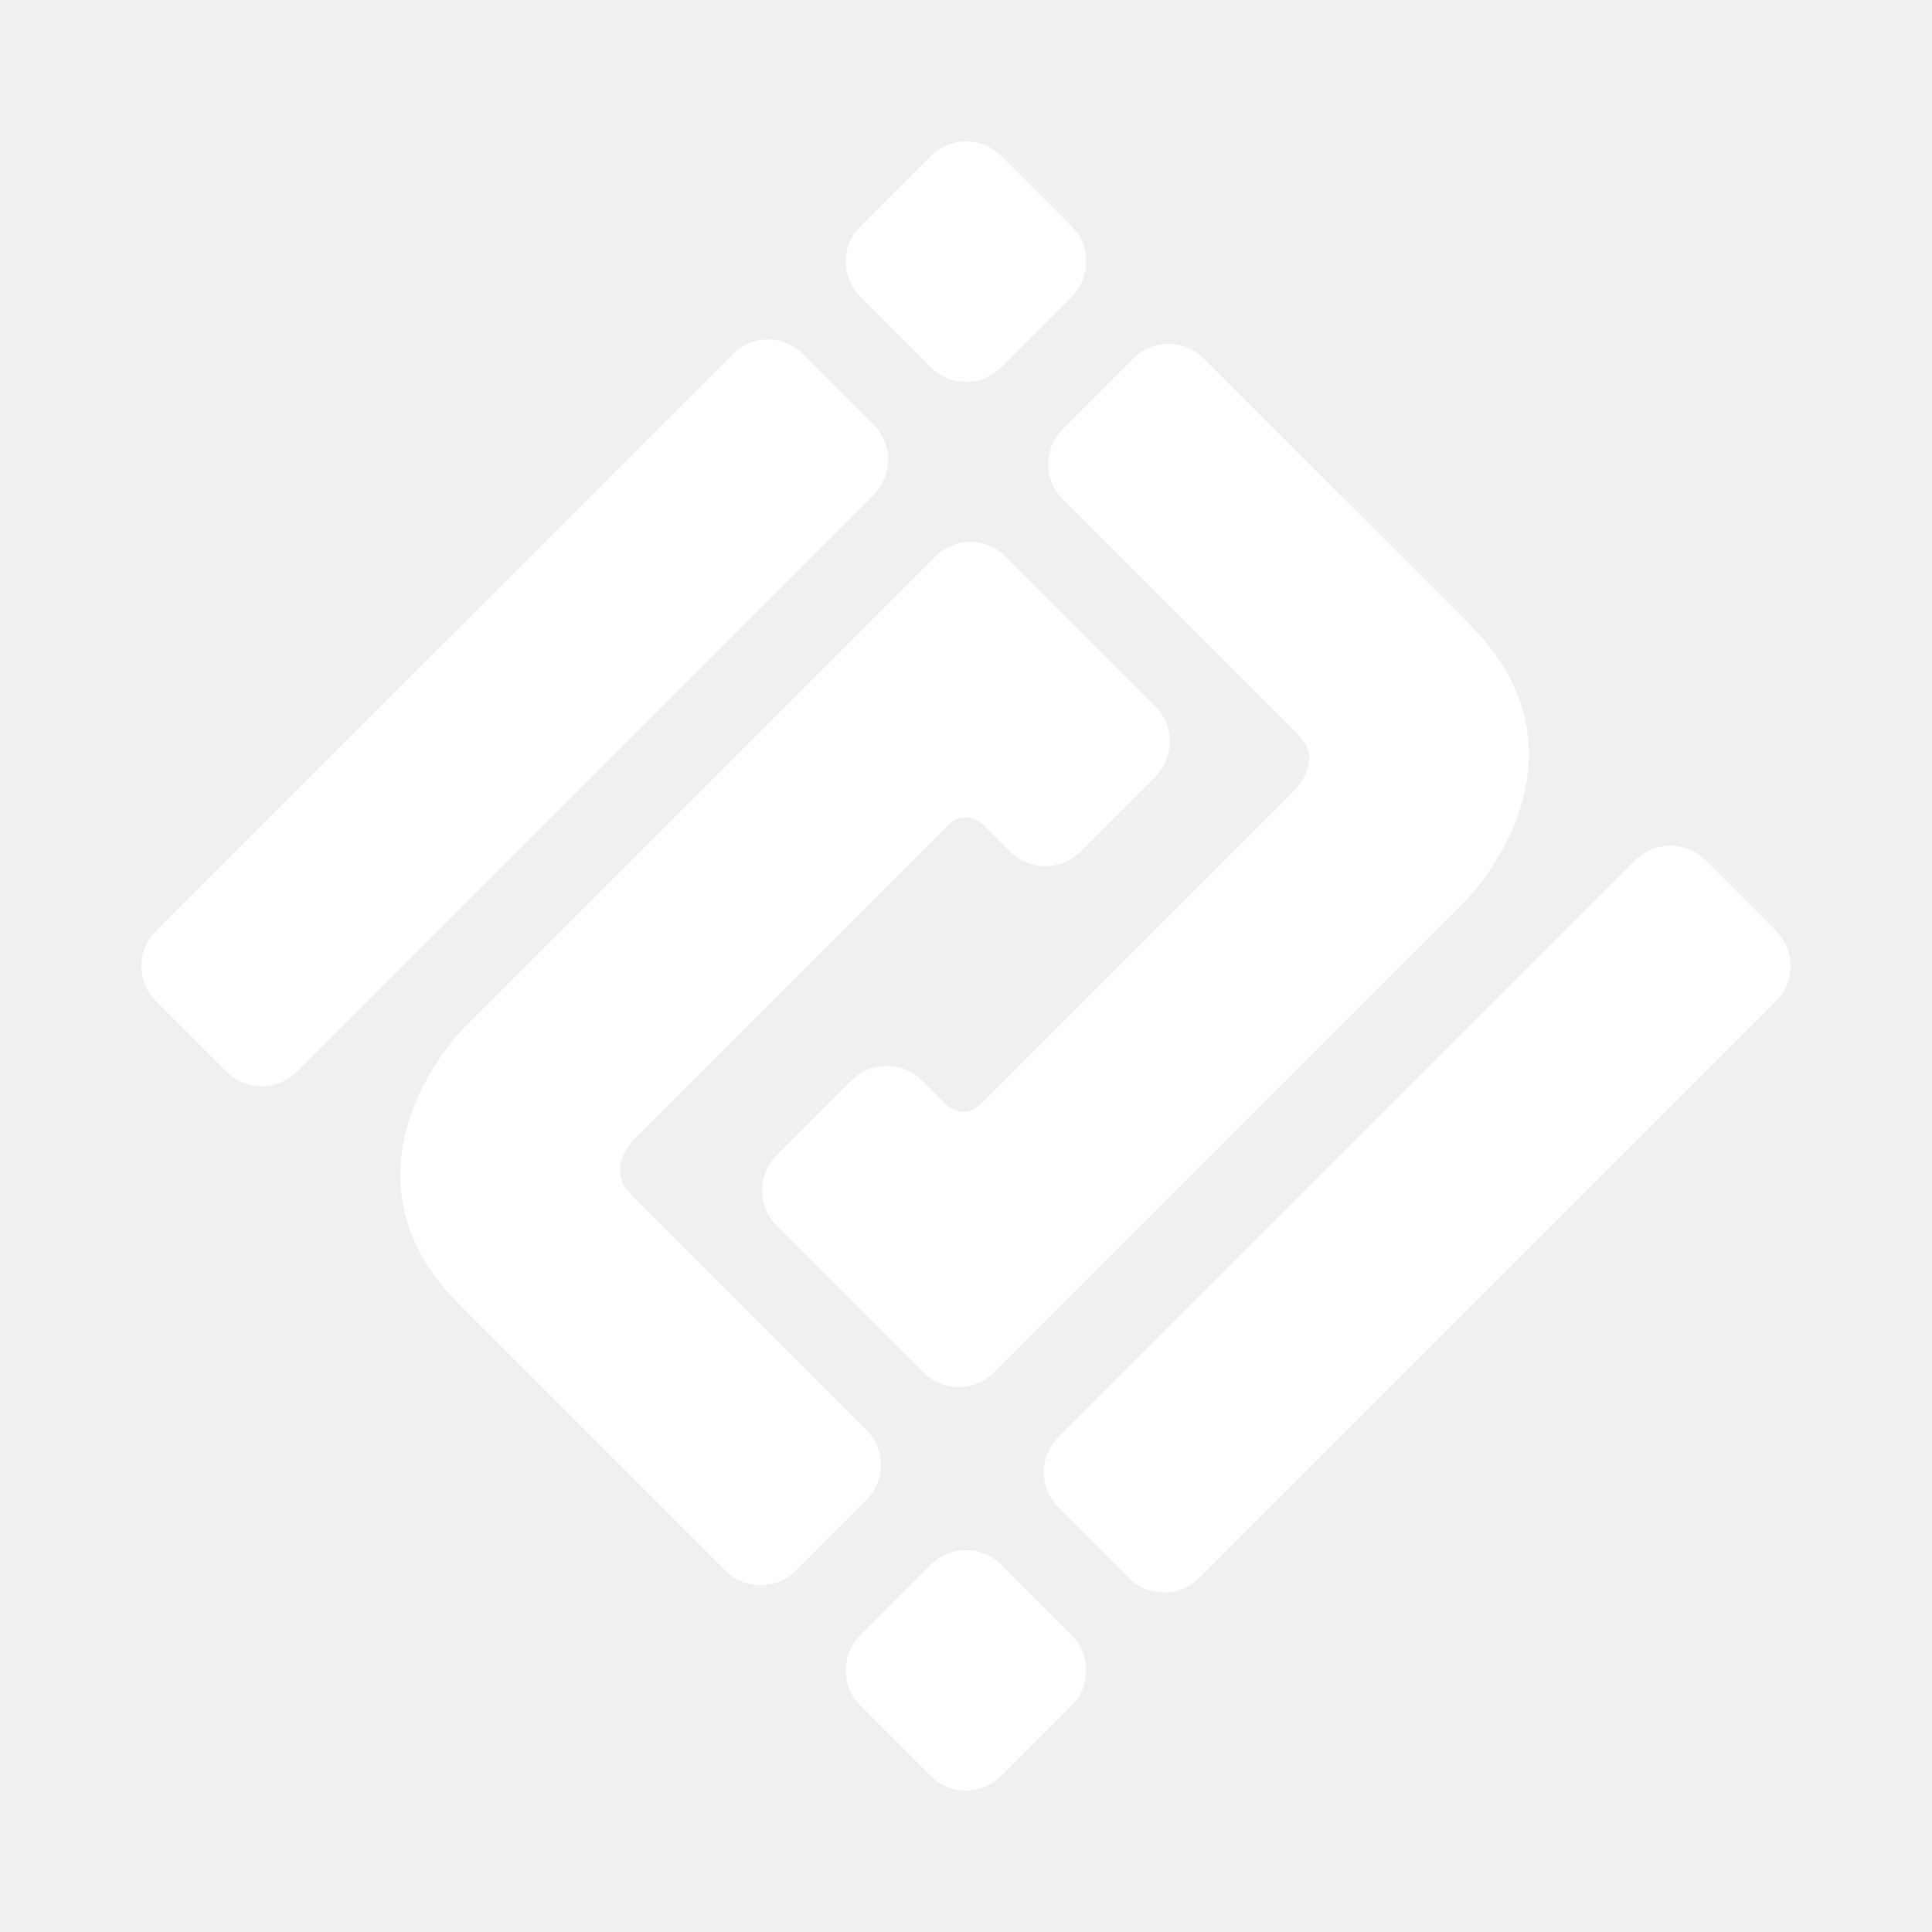
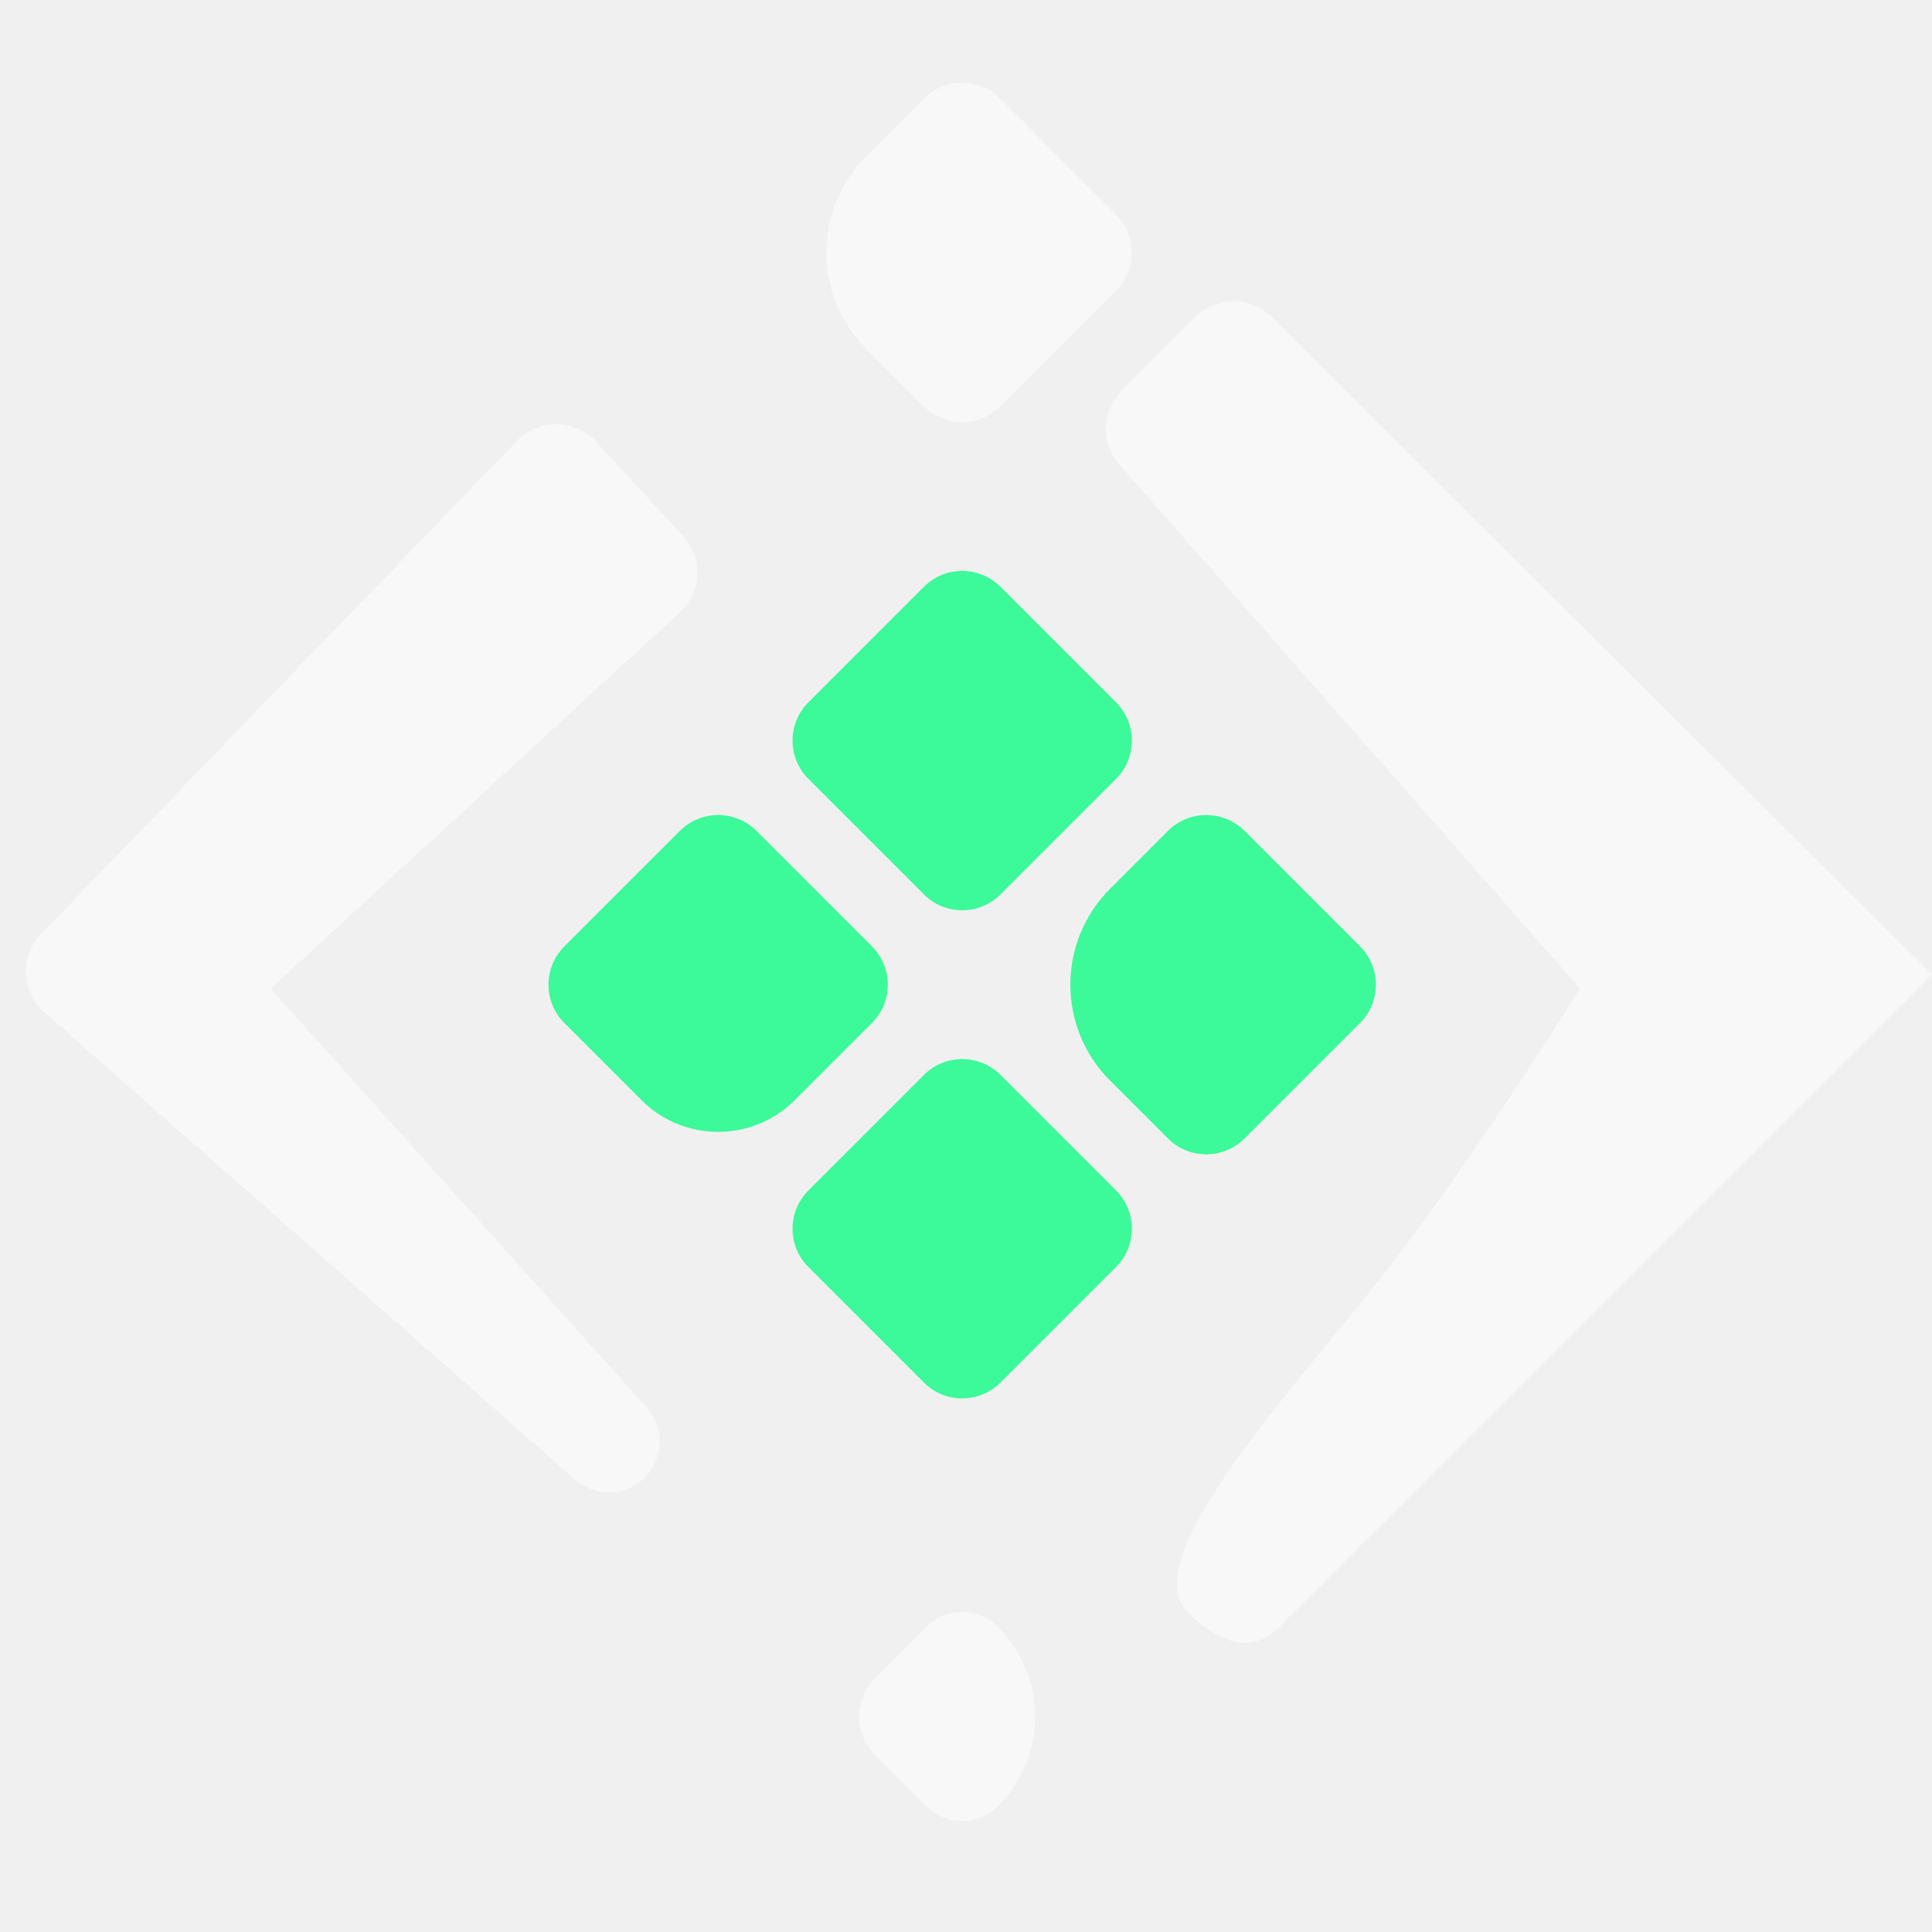
- <svg xmlns="http://www.w3.org/2000/svg" width="24" height="24" viewBox="0 0 256 256" version="1.1" xml:space="preserve" style="fill-rule:evenodd;clip-rule:evenodd;stroke-linejoin:round;stroke-miterlimit:2;">
-   <g transform="matrix(1.48554,1.48554,-1.48554,1.48554,69.2237,-91.6044)">
-     <path d="M68.566,19.576C68.566,17.842 67.158,16.434 65.424,16.434L59.141,16.434C57.408,16.434 56,17.842 56,19.576L56,25.859C56,27.592 57.408,29 59.141,29L65.424,29C67.158,29 68.566,27.592 68.566,25.859L68.566,19.576Z" style="fill:white;" />
-   </g>
-   <g transform="matrix(-1.48554,-1.48554,1.48554,-1.48554,186.776,347.604)">
-     <path d="M68.566,19.576C68.566,17.842 67.158,16.434 65.424,16.434L59.141,16.434C57.408,16.434 56,17.842 56,19.576L56,25.859C56,27.592 57.408,29 59.141,29L65.424,29C67.158,29 68.566,27.592 68.566,25.859L68.566,19.576Z" style="fill:white;" />
-   </g>
-   <g transform="matrix(1.48554,1.48554,-6.82421,6.82421,130.712,-153.092)">
-     <path d="M68.566,17.118C68.566,16.741 67.158,16.434 65.424,16.434L59.141,16.434C57.408,16.434 56,16.741 56,17.118L56,28.316C56,28.694 57.408,29 59.141,29L65.424,29C67.158,29 68.566,28.694 68.566,28.316L68.566,17.118Z" style="fill:white;" />
-   </g>
-   <g transform="matrix(-1.48554,-1.48554,6.82421,-6.82421,125.288,409.092)">
-     <path d="M68.566,17.118C68.566,16.741 67.158,16.434 65.424,16.434L59.141,16.434C57.408,16.434 56,16.741 56,17.118L56,28.316C56,28.694 57.408,29 59.141,29L65.424,29C67.158,29 68.566,28.694 68.566,28.316L68.566,17.118Z" style="fill:white;" />
-   </g>
-   <g transform="matrix(0.583333,0.583333,-0.583333,0.583333,128,-21.3333)">
-     <path d="M109,224L169.343,224C173.758,224 177.343,220.415 177.343,216L177.343,200C177.343,195.585 173.758,192 169.343,192L115.801,192C110,192 110,185.469 109.999,185.469L110,114C110,110 114,110 114,110L120,110C124.415,110 128,106.415 128,102L128,85C128,80.585 124.415,77 120,77L85.999,77C81.584,77 77.999,80.585 77.999,85L78,192C78,192 78,224 109,224Z" style="fill:white;" />
-   </g>
-   <g transform="matrix(0.583333,0.583333,-0.583333,0.583333,128,-21.3333)">
-     <path d="M146.342,32L85.999,32C81.584,32 77.999,35.585 77.999,40L77.999,56C77.999,60.415 81.584,64 85.999,64L139.541,64C145.342,64 145.342,70.531 145.343,70.531L145.342,142C145.342,146 141.342,146 141.342,146L136,146C131.585,146 128,149.585 128,154L128,171C128,175.415 131.585,179 136,179L169.343,179C173.758,179 177.343,175.415 177.343,171L177.342,64C177.342,64 177.342,32 146.342,32Z" style="fill:white;" />
-   </g>
+ <svg xmlns="http://www.w3.org/2000/svg" width="32" height="32" viewBox="0 0 32 32" fill="none">
+   <path d="M15.343 26.948C15.671 26.62 16.202 26.62 16.53 26.948V26.948C17.35 27.767 17.35 29.096 16.53 29.915V29.915C16.202 30.243 15.671 30.243 15.343 29.915L14.494 29.067C14.143 28.716 14.143 28.147 14.494 27.796L15.343 26.948Z" fill="#F8F8F8" />
+   <path d="M8.563 7.302C8.921 6.929 9.52 6.936 9.871 7.316L11.309 8.873C11.646 9.238 11.623 9.808 11.257 10.144L4.483 16.375L10.712 23.314C11.011 23.647 10.997 24.155 10.681 24.472C10.367 24.786 9.862 24.803 9.528 24.509L0.735 16.768C0.345 16.425 0.326 15.825 0.693 15.458L8.563 7.302Z" fill="#F8F8F8" />
+   <path d="M19.793 5.254C20.144 4.904 20.713 4.904 21.064 5.254C24.707 8.898 32 16.135 32 16.135L21.187 26.948C20.661 27.474 20.081 27.112 19.663 26.694C18.76 25.79 21.687 22.707 23 21C24.59 18.933 26.169 16.371 26.169 16.371L18.54 7.696C18.228 7.34 18.245 6.803 18.579 6.468L19.793 5.254Z" fill="#F8F8F8" />
+   <rect x="15.937" y="17.17" width="4.5" height="4.5" rx="0.898" transform="rotate(45 15.937 17.1702)" fill="#3CF99A" />
+   <path d="M11.259 13.763C11.61 13.412 12.179 13.412 12.53 13.763L14.441 15.674C14.792 16.025 14.792 16.594 14.441 16.945L13.165 18.221C12.463 18.923 11.326 18.923 10.624 18.221L9.348 16.945C8.997 16.594 8.997 16.025 9.348 15.674L11.259 13.763Z" fill="#3CF99A" />
+   <rect x="15.937" y="9.085" width="4.5" height="4.5" rx="0.898" transform="rotate(45 15.937 9.08508)" fill="#3CF99A" />
+   <path d="M19.344 13.763C19.695 13.412 20.264 13.412 20.615 13.763L22.526 15.674C22.877 16.025 22.877 16.594 22.526 16.945L20.615 18.856C20.264 19.207 19.695 19.207 19.344 18.856L18.386 17.898C17.509 17.021 17.509 15.599 18.386 14.722L19.344 13.763Z" fill="#3CF99A" />
+   <path d="M15.301 1.635C15.652 1.284 16.221 1.284 16.572 1.635L18.483 3.547C18.834 3.898 18.834 4.466 18.483 4.817L16.572 6.729C16.221 7.08 15.652 7.08 15.301 6.729L14.343 5.77C13.466 4.893 13.466 3.471 14.343 2.594L15.301 1.635Z" fill="#F8F8F8" />
</svg>
